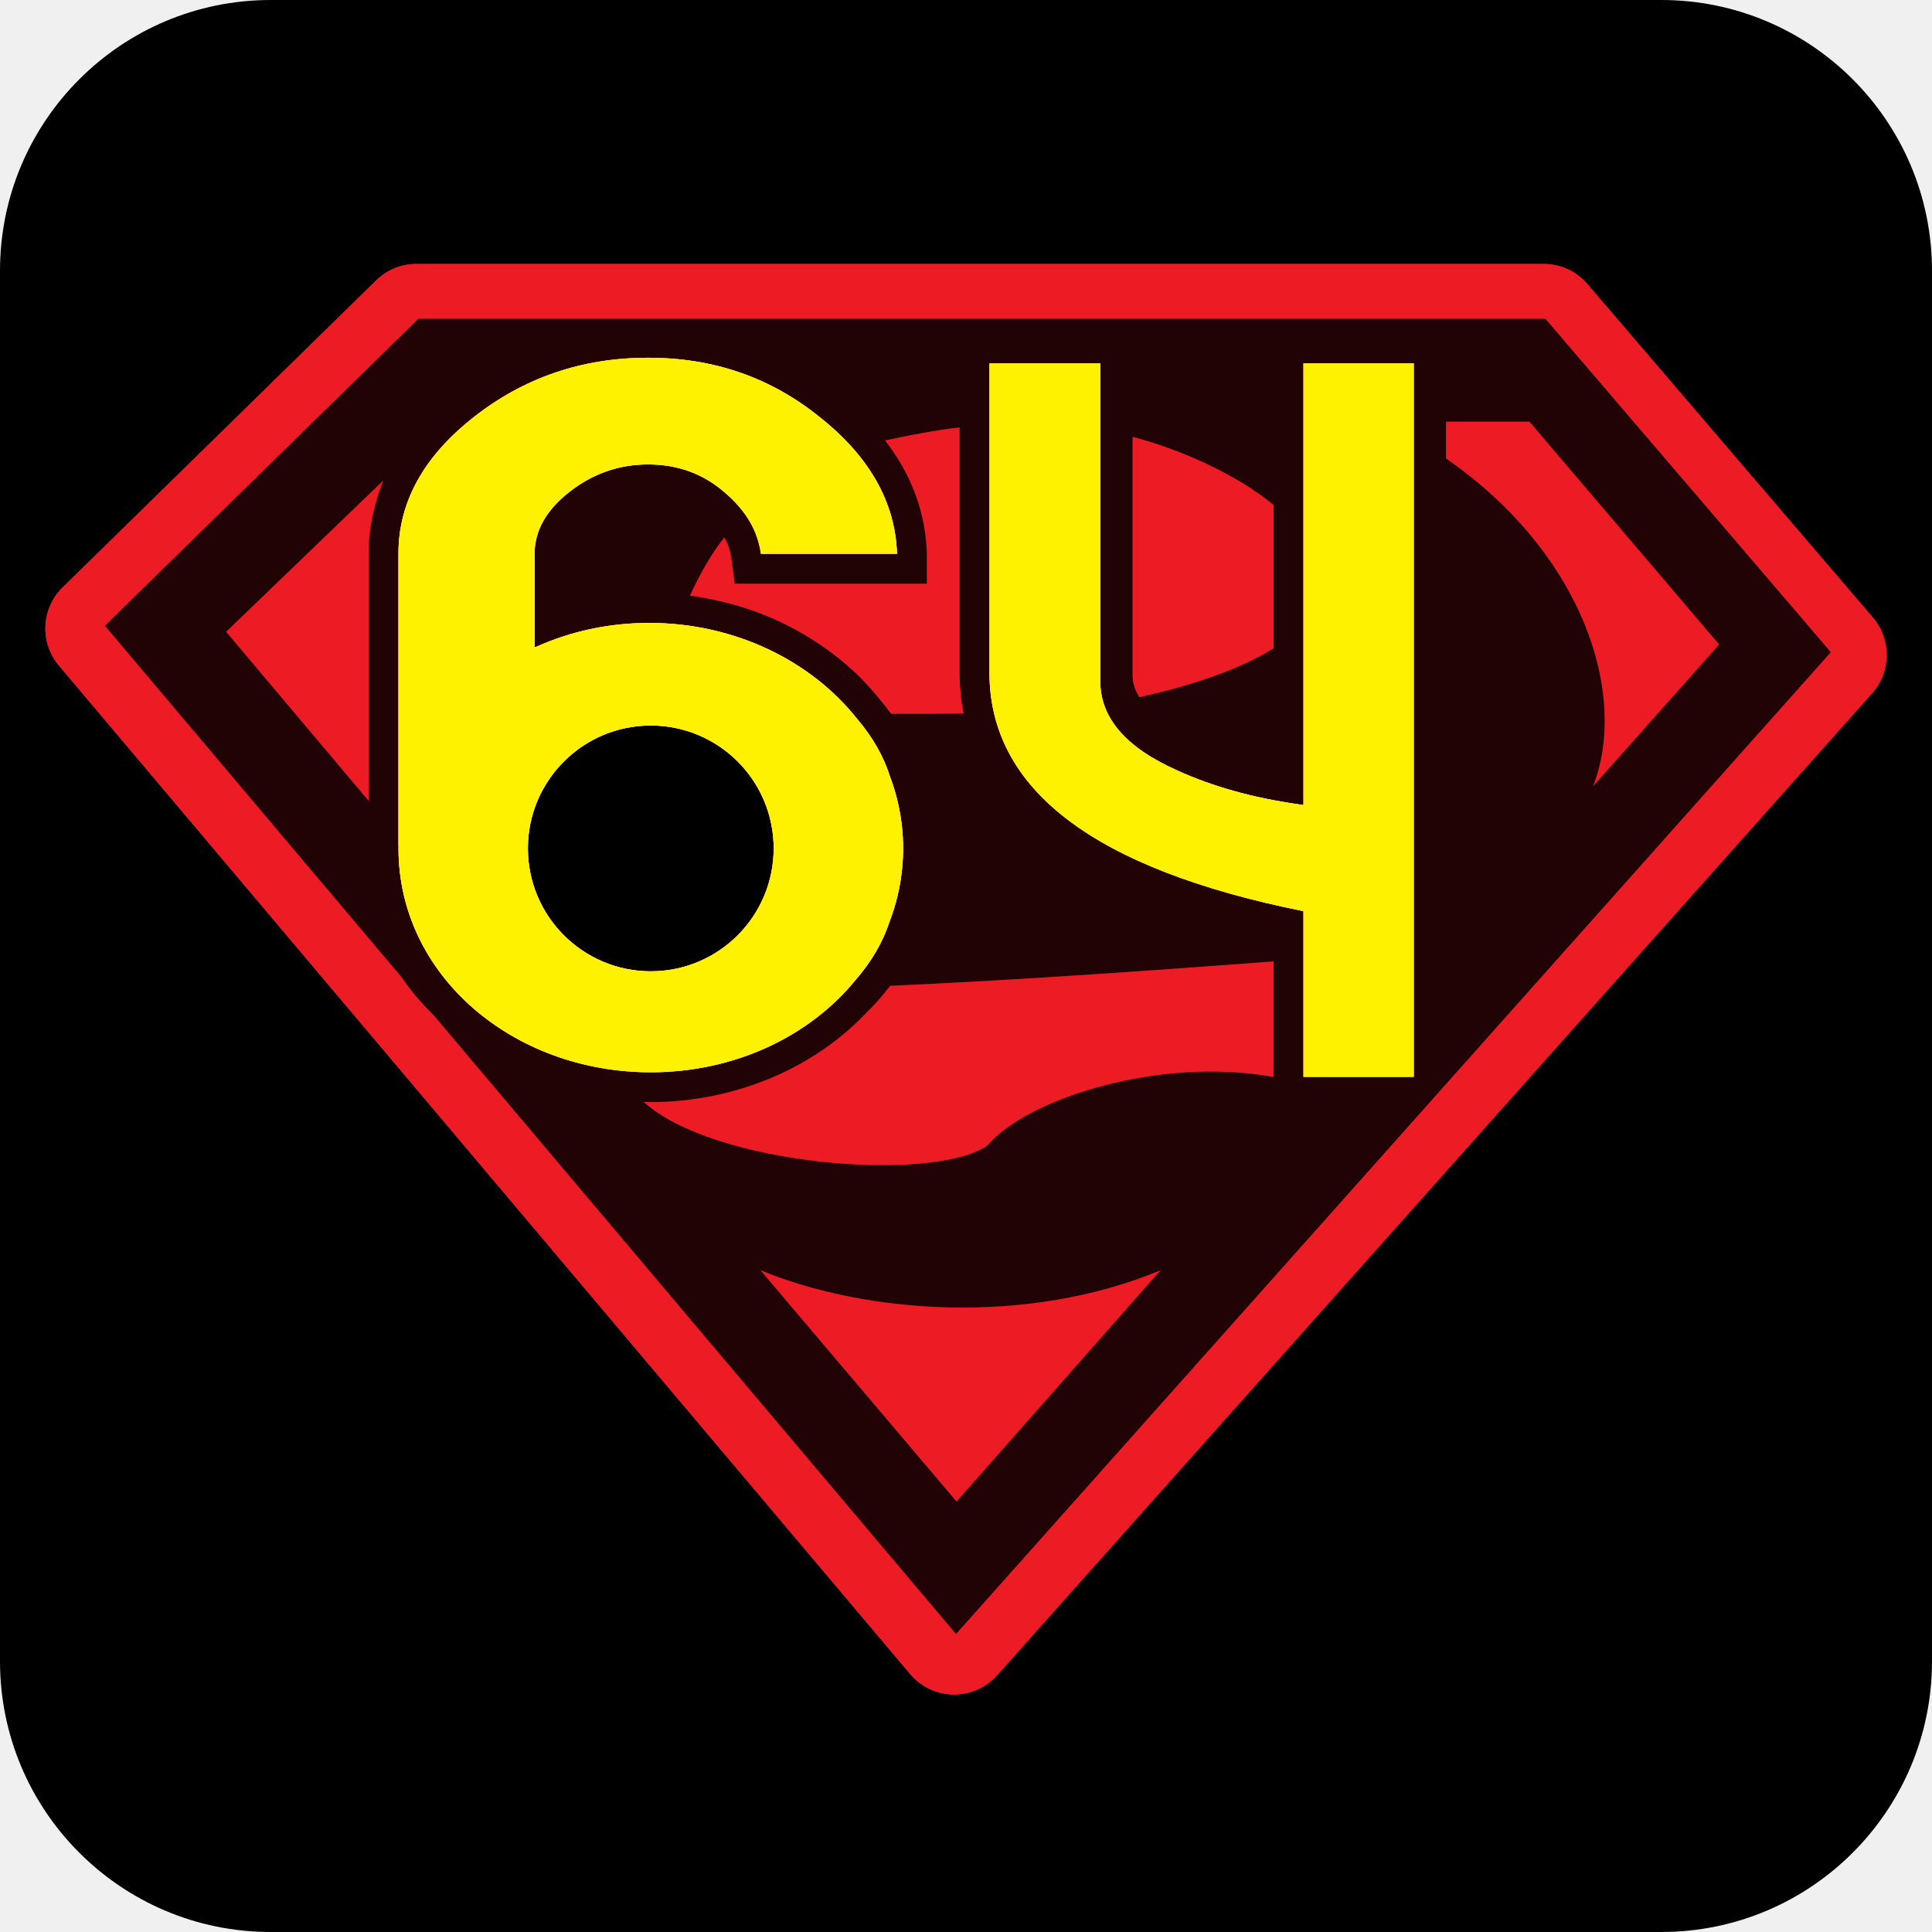
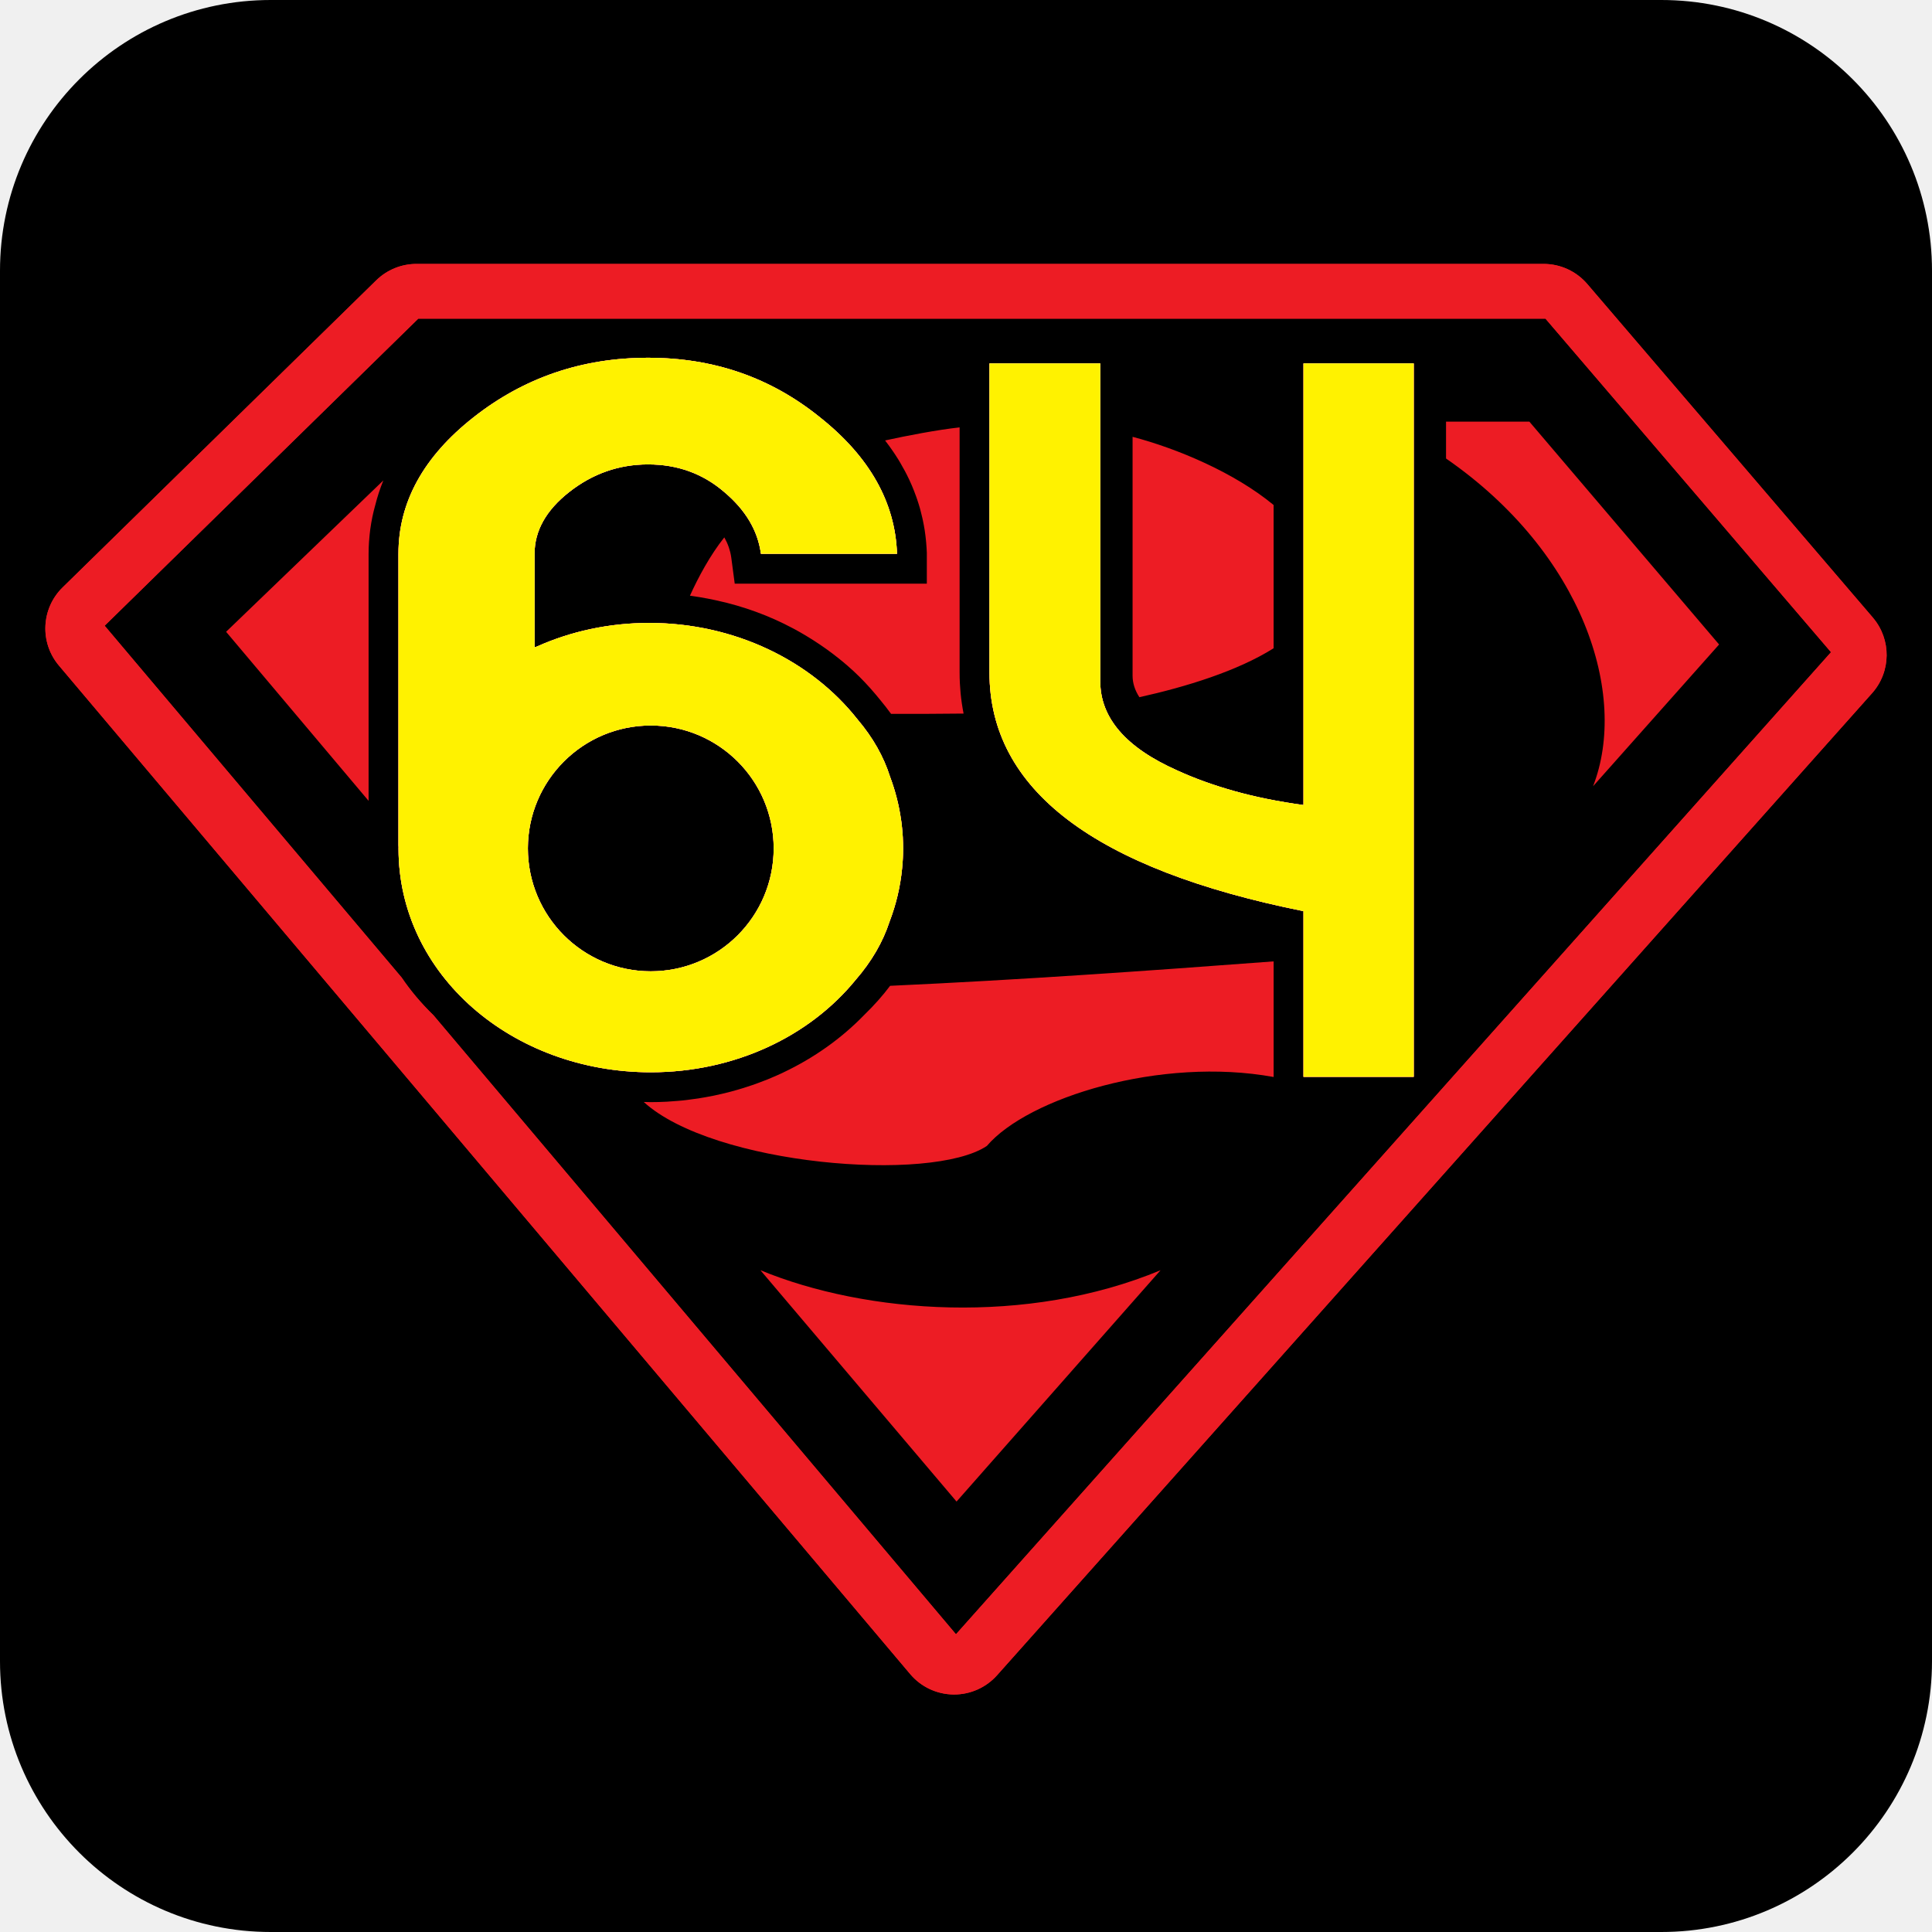
<svg xmlns="http://www.w3.org/2000/svg" viewBox="0 0 1024 1024">
  <defs>
    <style>
      .cls-1 {
        fill: #ed1c24;
      }

      .cls-1, .cls-2, .cls-3, .cls-4, .cls-5, .cls-6 {
        stroke-width: 0px;
      }

      .cls-2 {
-         fill: #000;
-       }
- 
-       .cls-2, .cls-3 {
+         fill: #000000;
        mix-blend-mode: multiply;
      }

      .cls-3 {
-         fill: #231f20;
+         fill: #000000;
      }

      .cls-4 {
        fill: #fff200;
      }

      .cls-5 {
        fill: #ff0049;
      }

      .cls-7 {
        isolation: isolate;
      }

      .cls-6 {
        fill: #fff;
      }
    </style>
  </defs>
  <g class="cls-7">
    <g id="Arcade">
      <rect class="cls-2" y="0" width="1024" height="1024" rx="143.49" ry="143.49" />
      <path class="cls-1" d="M992.64,327.32l-151.35-176.79c-5.79-6.76-14.24-10.65-23.14-10.65H220.73c-7.97,0-15.62,3.12-21.31,8.69L33.19,311.34c-11.4,11.16-12.26,29.22-1.97,41.41l451.21,534.56c5.7,6.75,14.04,10.69,22.87,10.81.14,0,.27,0,.41,0,8.68,0,16.96-3.71,22.74-10.19l463.79-520.53c10.14-11.38,10.31-28.49.39-40.07Z" />
      <path class="cls-3" d="M819.12,168.89H221.7S55.47,331.64,55.47,331.64l157.44,186.52c4.67,6.92,10.29,13.59,16.87,19.99l276.9,328.05,257.31-288.79,1.14-1.28,205.34-230.45-151.35-176.79ZM600.29,231.52c23.67,6.24,53.9,18.9,74.75,36.14v75.93c-19.12,12.06-46.46,20.47-71.14,25.94-2.39-3.67-3.61-7.48-3.61-11.42v-126.58ZM508.61,226.52v129.92c0,1.95.05,3.89.15,5.8.06,1.34.18,2.66.29,3.98.04.5.07,1,.12,1.5.16,1.68.38,3.35.61,5,.01.09.02.18.04.26.26,1.76.56,3.5.9,5.23,0,0,0,0,0,0-11.7.16-26.73.18-38.43.15-.17-.23-.34-.44-.51-.67-1.5-2.04-3.06-4.06-4.72-6.05-1.79-2.24-3.61-4.41-5.49-6.52-.18-.2-.35-.4-.53-.6-3.53-3.94-7.32-7.76-11.79-11.63-.06-.05-.12-.11-.18-.16-1.49-1.29-3.04-2.58-4.69-3.89-.11-.09-.22-.17-.33-.25-4-3.2-8.19-6.18-12.53-8.96-.32-.21-.64-.42-.96-.62-1.23-.77-2.46-1.54-3.71-2.28-1.89-1.13-3.79-2.21-5.71-3.25-.28-.15-.56-.29-.84-.44-12.65-6.75-25.98-11.59-40.08-14.71-.38-.09-.77-.16-1.15-.25-2.65-.57-5.31-1.09-8.02-1.54-.06,0-.12-.02-.18-.03-1.72-.28-3.44-.55-5.18-.78,4.42-9.81,10.82-21.65,18.21-30.91.48.86.92,1.72,1.32,2.59.01.02.02.05.03.07.38.84.71,1.68,1.01,2.54.07.22.13.44.2.65.22.68.43,1.37.6,2.06.22.95.41,1.91.54,2.88l1.82,13.75h101.82v-16.37c-.07-1.78-.19-3.54-.34-5.29-.04-.46-.08-.93-.13-1.39-.16-1.58-.34-3.15-.58-4.7-.03-.19-.05-.38-.08-.57-.26-1.66-.57-3.3-.9-4.93-.11-.55-.23-1.09-.36-1.64-.29-1.27-.6-2.53-.93-3.78-.12-.44-.22-.89-.35-1.33-.42-1.49-.89-2.96-1.38-4.43-.23-.68-.47-1.36-.71-2.03-.34-.95-.7-1.9-1.07-2.84-.36-.9-.72-1.81-1.1-2.7-.46-1.08-.94-2.17-1.45-3.24-.38-.81-.78-1.62-1.19-2.43-.34-.68-.7-1.36-1.05-2.03-.78-1.47-1.6-2.92-2.45-4.36-.33-.56-.65-1.11-.99-1.67-.56-.9-1.14-1.8-1.72-2.69-.33-.51-.67-1.01-1.01-1.51-1.37-2.01-2.8-4-4.32-5.96,0,0-.01-.02-.02-.02,11.49-2.53,27.96-5.68,39.49-6.92ZM198.83,267.95c-.57,2.06-1.08,4.14-1.51,6.24,0,.01,0,.02,0,.03-.4,1.97-.74,3.96-1.02,5.96-.02.16-.05.32-.07.49-.24,1.83-.43,3.68-.56,5.53-.02.31-.06.62-.09.94-.14,2.12-.22,4.25-.22,6.41v130.91c-25.18-29.87-50.35-59.74-75.52-89.6,27.78-26.74,55.56-53.48,83.34-80.22-1.77,4.35-3.22,8.79-4.34,13.32ZM211.21,449.77c0-.24.02-.47.02-.71-.01-.36-.05-.73-.05-1.09v-154.44c0-27.34,13.25-51.45,39.76-72.32,26.74-21.06,57.59-31.59,92.54-31.59s65.09,10.53,91.13,31.59c26.27,20.87,39.88,44.98,40.82,72.32h-72.13c-1.64-12.38-8.21-23.37-19.7-32.97-11.26-9.61-24.63-14.41-40.11-14.41s-29.44,4.9-41.87,14.69c-12.2,9.61-18.3,20.51-18.3,32.7v49.6c.43-.17.87-.32,1.3-.49,17.88-7.99,38.06-12.48,59.43-12.48,45.31,0,85.98,20.06,110.47,51.16,8.13,9.57,13.86,19.71,17.24,30.42,2.78,7.4,4.76,15.14,5.87,23.14.06.39.12.79.17,1.18.12.97.23,1.94.32,2.92.1,1.01.19,2.03.26,3.06.05.71.1,1.42.14,2.13.09,1.82.16,3.65.16,5.49s-.06,3.63-.15,5.43c-.04.79-.1,1.57-.15,2.35-.06.88-.14,1.75-.22,2.62-.94,9.88-3.21,19.35-6.64,28.32-3.55,10.9-9.54,21.22-18.01,30.97-24.37,29.91-64.06,48.97-108.57,48.97-73.38,0-133.71-51.62-133.71-118.55ZM506.99,795.86c-34.64-40.87-69.29-81.74-103.94-122.61,56.04,23.13,141.38,29.43,212.07,0-36.05,40.87-72.09,81.74-108.13,122.61ZM675.04,570.83c-59.74-10.9-130.16,10.96-152.01,36.56-29.53,19.7-145.07,10.23-181.83-23.32,1.24.03,2.48.08,3.72.08,2.85,0,5.69-.08,8.53-.23,1-.05,1.99-.15,2.98-.22,1.82-.13,3.64-.25,5.45-.44,1.22-.12,2.42-.29,3.63-.45,1.56-.2,3.12-.39,4.68-.63,1.33-.2,2.65-.45,3.97-.68,1.4-.25,2.79-.5,4.18-.79,1.42-.29,2.83-.61,4.23-.94,1.25-.29,2.5-.59,3.74-.91,1.5-.39,2.99-.8,4.48-1.23,1.1-.32,2.19-.64,3.27-.98,1.59-.49,3.17-1.01,4.74-1.55.92-.32,1.83-.65,2.74-.98,1.7-.62,3.39-1.26,5.07-1.93.69-.28,1.36-.57,2.05-.86,1.86-.78,3.71-1.58,5.54-2.43.33-.16.66-.32.99-.48,16.17-7.67,30.75-17.97,42.88-30.5,5.13-4.97,9.71-10.11,13.71-15.42,68.33-3.12,136.76-7.95,203.27-12.95v61.27ZM749.31,570.76h-58.44v-87.82c-110.95-22.32-166.43-64.48-166.43-126.49v-163.81h58.72v168.48c0,19.39,13.56,35.12,40.68,47.19,9.17,4.21,19.29,7.87,30.36,10.98,11.08,3.11,23.3,5.58,36.67,7.41v-234.05h58.44v378.13ZM766.43,243.03v-19.54h44.18c33.52,39.37,67.03,78.73,100.55,118.1-22.27,25.04-44.53,50.08-66.8,75.13,18.85-48.51-5.26-123.43-77.93-173.7Z" />
      <circle class="cls-2" cx="344.92" cy="449.67" r="65.14" transform="translate(-94.09 91.28) rotate(-13.28)" />
      <path class="cls-1" d="M992.64,327.32l-151.35-176.79c-5.79-6.76-14.24-10.65-23.14-10.65H220.73c-7.97,0-15.62,3.12-21.31,8.69L33.19,311.34c-11.4,11.16-12.26,29.22-1.97,41.41l451.21,534.56c5.7,6.75,14.04,10.69,22.87,10.81.14,0,.27,0,.41,0,8.68,0,16.96-3.71,22.74-10.19l463.79-520.53c10.14-11.38,10.31-28.49.39-40.07ZM765.14,576.13l-1.14,1.28-257.31,288.79-276.9-328.05c-6.58-6.4-12.21-13.07-16.87-19.99L55.47,331.64l166.24-162.76h597.42s151.35,176.79,151.35,176.79l-205.34,230.45Z" />
      <path class="cls-5" d="M749.31,570.76h-58.44v-87.82c-110.95-22.32-166.43-64.48-166.43-126.49v-163.81h58.72v168.48c0,19.39,13.56,35.12,40.68,47.19,9.17,4.21,19.29,7.87,30.36,10.98,11.08,3.11,23.3,5.58,36.67,7.41v-234.05h58.44v378.13Z" />
      <path class="cls-5" d="M211.21,449.77c0-.24.02-.47.02-.71-.01-.36-.05-.73-.05-1.09v-154.44c0-27.34,13.25-51.45,39.76-72.32,26.74-21.06,57.59-31.59,92.54-31.59s65.09,10.53,91.13,31.59c26.27,20.87,39.88,44.98,40.82,72.32h-72.13c-1.64-12.38-8.21-23.37-19.7-32.97-11.26-9.61-24.63-14.41-40.11-14.41s-29.44,4.9-41.87,14.69c-12.2,9.61-18.3,20.51-18.3,32.7v49.6c.43-.17.87-.32,1.3-.49,17.88-7.99,38.06-12.48,59.43-12.48,45.31,0,85.98,20.06,110.47,51.16,8.13,9.57,13.86,19.71,17.24,30.42,2.78,7.4,4.76,15.14,5.87,23.14.06.39.12.79.17,1.18.12.97.23,1.94.32,2.92.1,1.01.19,2.03.26,3.06.05.71.1,1.42.14,2.13.09,1.82.16,3.65.16,5.49s-.06,3.63-.15,5.43c-.04.79-.1,1.57-.15,2.35-.06.88-.14,1.75-.22,2.62-.94,9.88-3.21,19.35-6.64,28.32-3.55,10.9-9.54,21.22-18.01,30.97-24.37,29.91-64.06,48.97-108.57,48.97-73.38,0-133.71-51.62-133.71-118.55ZM410.07,449.67c0-35.98-29.17-65.14-65.14-65.14s-65.14,29.17-65.14,65.14,29.17,65.14,65.14,65.14,65.14-29.17,65.14-65.14Z" />
      <path class="cls-6" d="M478.51,444.17c.09,1.82.16,3.65.16,5.49s-.06,3.63-.15,5.43c-.04.79-.1,1.57-.15,2.35-.06.88-.14,1.75-.22,2.62-.94,9.88-3.21,19.35-6.64,28.32-3.55,10.9-9.54,21.22-18.01,30.97-24.37,29.91-64.06,48.97-108.57,48.97-73.38,0-133.71-51.62-133.71-118.55,0-.24.02-.47.02-.71-.01-.36-.05-.73-.05-1.09v-154.44c0-27.34,13.25-51.45,39.76-72.32,26.74-21.06,57.59-31.59,92.54-31.59s65.09,10.53,91.13,31.59c26.27,20.87,39.88,44.98,40.82,72.32h-72.13c-1.64-12.38-8.21-23.37-19.7-32.97-11.26-9.61-24.63-14.41-40.11-14.41s-29.44,4.9-41.87,14.69c-12.2,9.61-18.3,20.51-18.3,32.7v49.6c.43-.17.87-.32,1.3-.49,17.88-7.99,38.06-12.48,59.43-12.48,45.31,0,85.98,20.06,110.47,51.16,8.13,9.57,13.86,19.71,17.24,30.42,2.78,7.4,4.76,15.14,5.87,23.14.06.39.12.79.17,1.18.12.97.23,1.94.32,2.92.1,1.01.19,2.03.26,3.06.05.71.1,1.42.14,2.13ZM410.07,449.67c0-35.98-29.17-65.14-65.14-65.14s-65.14,29.17-65.14,65.14,29.17,65.14,65.14,65.14,65.14-29.17,65.14-65.14ZM690.87,192.63v234.05c-13.37-1.83-25.59-4.3-36.67-7.41-11.08-3.11-21.2-6.77-30.36-10.98-27.12-12.07-40.68-27.8-40.68-47.19v-168.48h-58.72v163.81c0,62.01,55.48,104.18,166.43,126.49v87.82h58.44V192.63h-58.44Z" />
      <path class="cls-4" d="M478.51,444.17c.09,1.82.16,3.65.16,5.49s-.06,3.63-.15,5.43c-.04.79-.1,1.57-.15,2.35-.06.88-.14,1.75-.22,2.62-.94,9.88-3.21,19.35-6.64,28.32-3.55,10.9-9.54,21.22-18.01,30.97-24.37,29.91-64.06,48.97-108.57,48.97-73.38,0-133.71-51.62-133.71-118.55,0-.24.02-.47.02-.71-.01-.36-.05-.73-.05-1.09v-154.44c0-27.34,13.25-51.45,39.76-72.32,26.74-21.06,57.59-31.59,92.54-31.59s65.09,10.53,91.13,31.59c26.27,20.87,39.88,44.98,40.82,72.32h-72.13c-1.64-12.38-8.21-23.37-19.7-32.97-11.26-9.61-24.63-14.41-40.11-14.41s-29.44,4.9-41.87,14.69c-12.2,9.61-18.3,20.51-18.3,32.7v49.6c.43-.17.87-.32,1.3-.49,17.88-7.99,38.06-12.48,59.43-12.48,45.31,0,85.98,20.06,110.47,51.16,8.13,9.57,13.86,19.71,17.24,30.42,2.78,7.4,4.76,15.14,5.87,23.14.06.39.12.79.17,1.18.12.97.23,1.94.32,2.92.1,1.01.19,2.03.26,3.06.05.71.1,1.42.14,2.13ZM410.07,449.67c0-35.98-29.17-65.14-65.14-65.14s-65.14,29.17-65.14,65.14,29.17,65.14,65.14,65.14,65.14-29.17,65.14-65.14ZM690.87,192.63v234.05c-13.37-1.83-25.59-4.3-36.67-7.41-11.08-3.11-21.2-6.77-30.36-10.98-27.12-12.07-40.68-27.8-40.68-47.19v-168.48h-58.72v163.81c0,62.01,55.48,104.18,166.43,126.49v87.82h58.44V192.63h-58.44Z" />
    </g>
  </g>
</svg>
